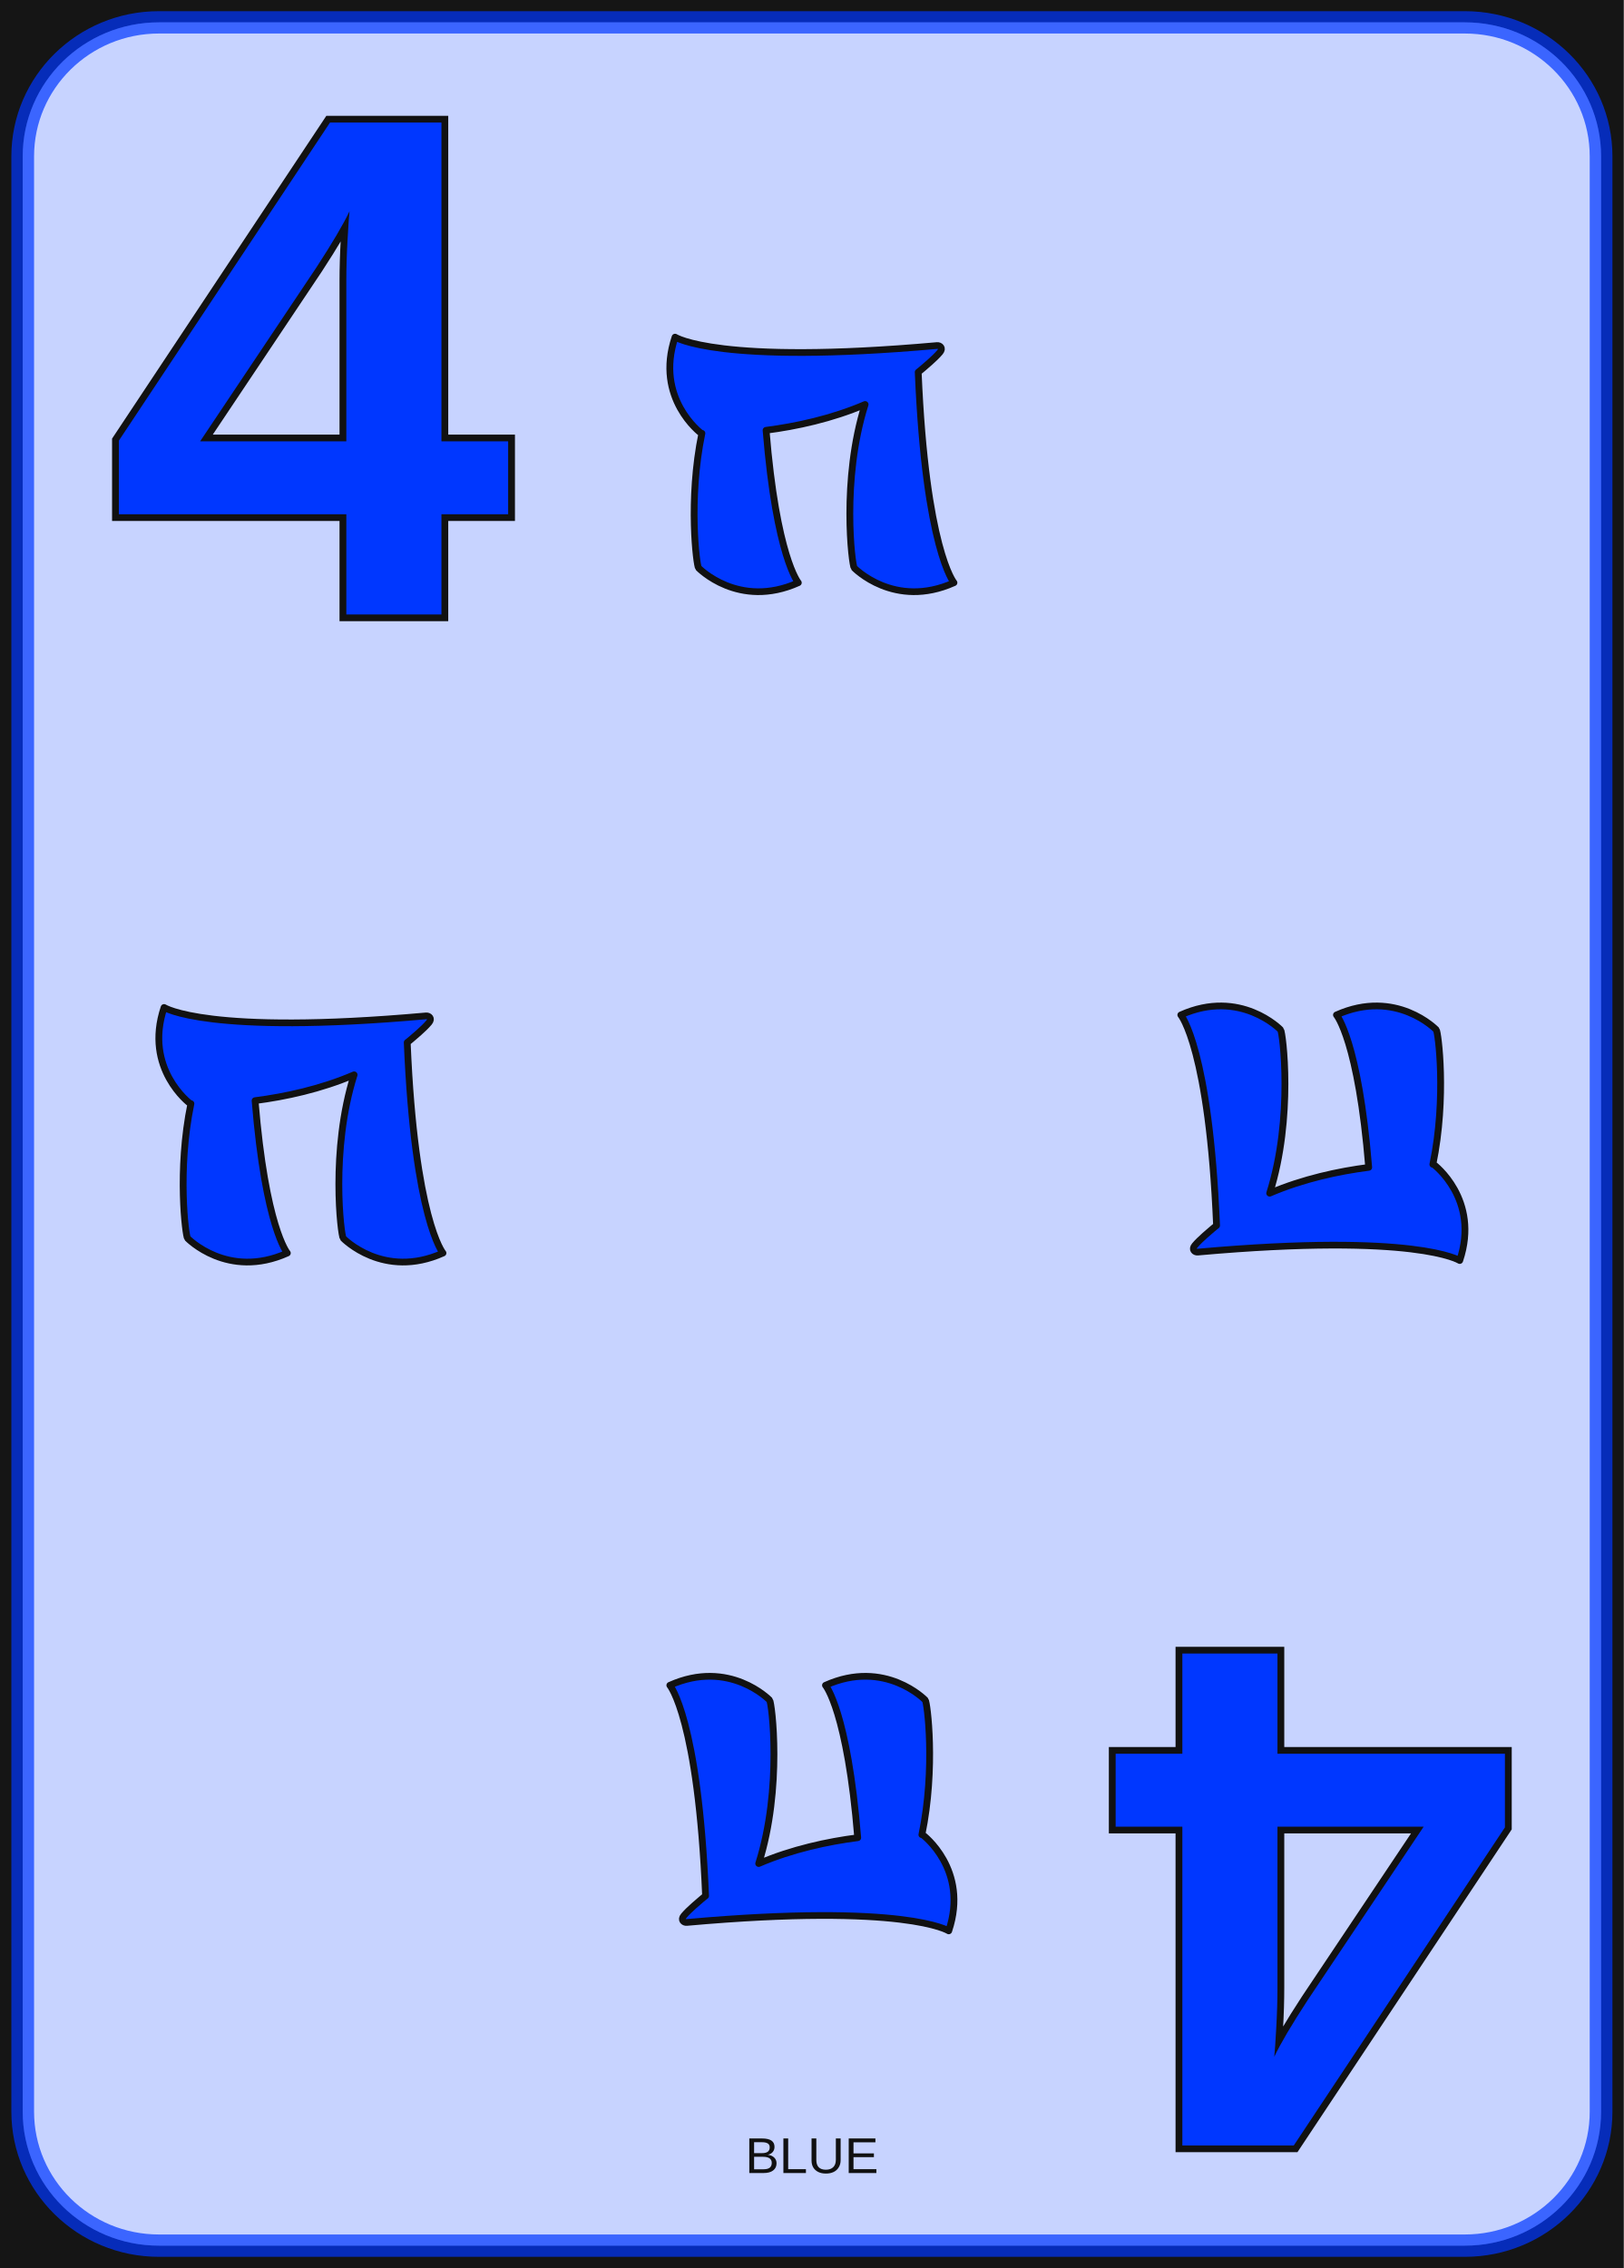
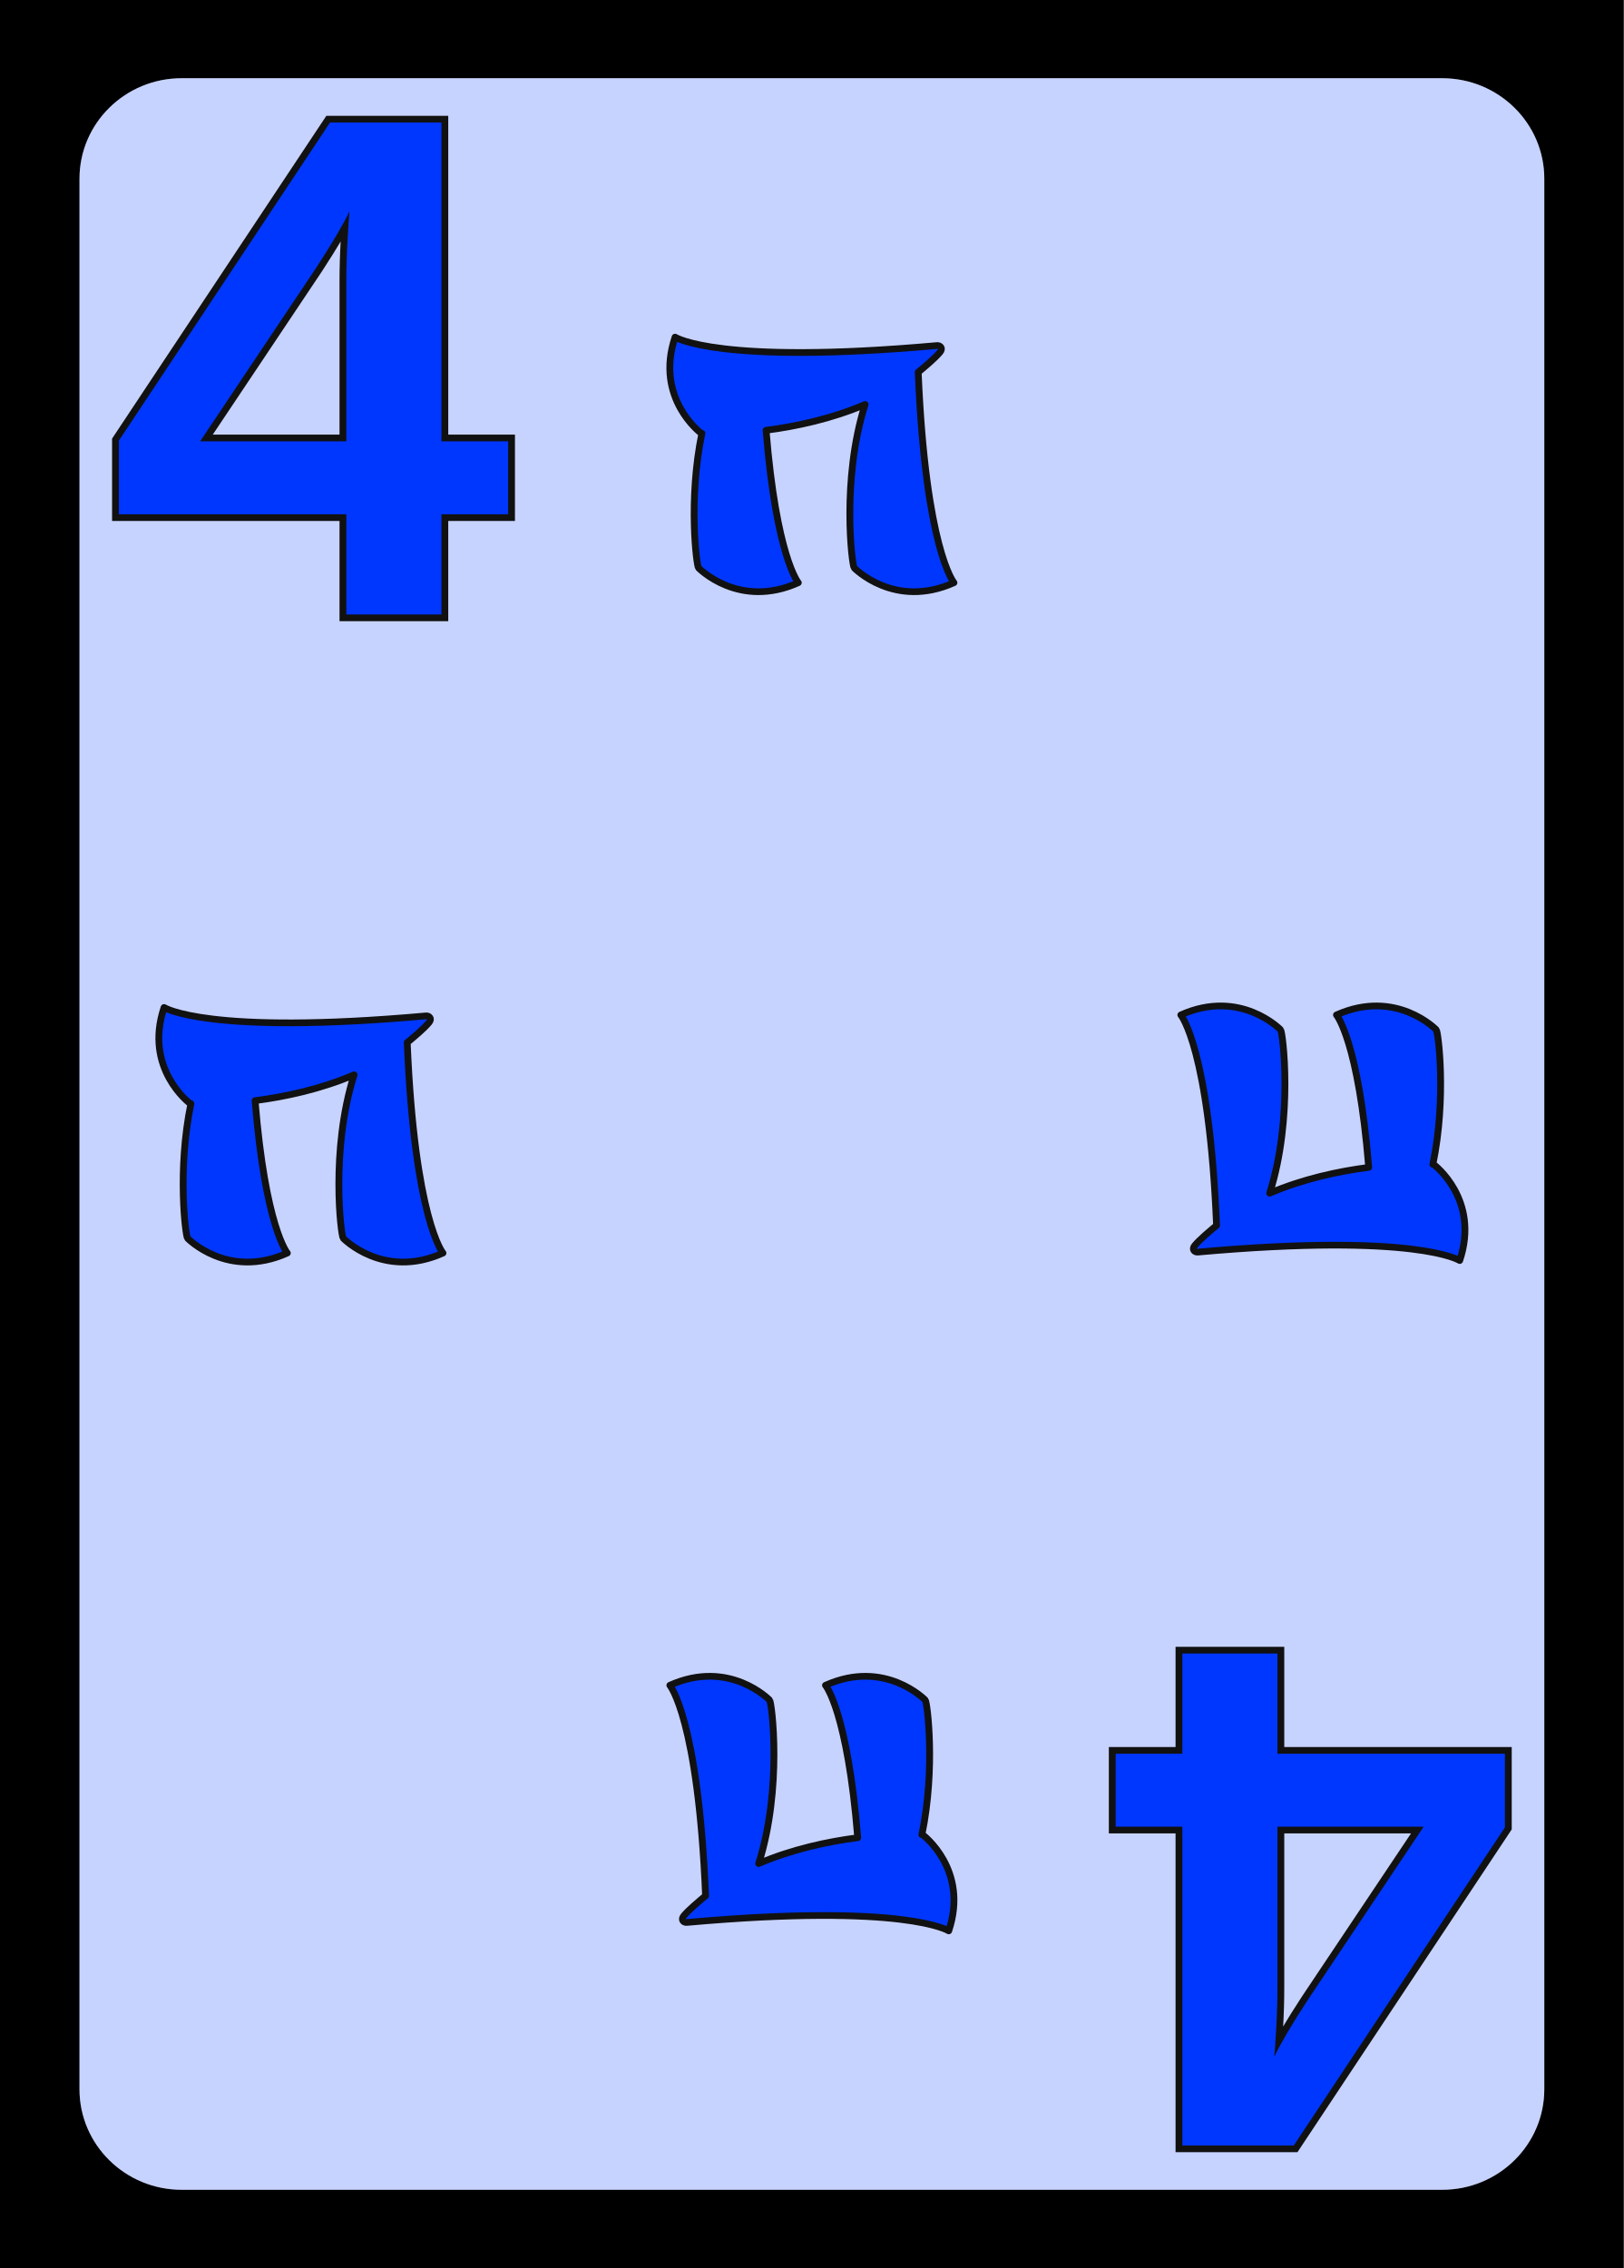
<svg xmlns="http://www.w3.org/2000/svg" width="63mm" height="88mm" viewBox="0 0 286 406" preserveAspectRatio="none" role="img" aria-labelledby="title">
-   <rect width="286" height="406" fill="#151515" />
-   <rect x="4" y="4" width="278" height="398" rx="24" fill="white" />
-   <rect x="4" y="4" width="278" height="398" rx="24" fill="#0037ff" fill-opacity="0.22" stroke="#0037ff" stroke-opacity=".7" stroke-width="4" />
+   <rect width="286" height="406" fill="#000" />
+   <rect x="14" y="14" width="258" height="378" rx="18" fill="white" />
+   <rect x="14" y="14" width="258" height="378" rx="18" fill="#0037ff" fill-opacity="0.22" />
  <text x="19" y="110" font-family="Arial,Helvetica,sans-serif" font-size="128" font-weight="700" fill="#0037ff" stroke="#111" stroke-width="2.4" paint-order="stroke fill">4</text>
  <g transform="translate(286 406) rotate(180)">
    <text x="19" y="110" font-family="Arial,Helvetica,sans-serif" font-size="128" font-weight="700" fill="#0037ff" stroke="#111" stroke-width="2.4" paint-order="stroke fill">4</text>
  </g>
  <g transform="translate(143 83) rotate(0) scale(0.4)">
    <path d="M-128.353 -55.461M46.81 -40.952C47.444 -41.507 48.132 -41.987 48.74 -42.56C49.327 -43.121 54.099 -47.045 56.415 -49.902C57.89 -51.71 56.427 -52.979 55.127 -52.858C-41.361 -44.075 -60.249 -56.629 -60.249 -56.629C-69.306 -29.212 -48.856 -13.681 -48.856 -13.681C-48.813 -13.66 -48.564 -13.617 -48.437 -13.595C-54.543 16.385 -50.772 45.765 -49.924 46.652C-49.924 46.652 -32.264 65.28 -5.981 53.286C-5.981 53.286 -15.632 41.74 -20.177 -14.937C-7.029 -16.646 8.796 -20.096 23.425 -26.497C12.88 7.335 17.652 45.638 18.627 46.652C18.627 46.652 36.293 65.28 62.556 53.286C62.556 53.286 50.082 38.309 46.812 -40.946Z" fill="#0037ff" stroke="#111" stroke-width="3" stroke-linejoin="round" />
  </g>
  <g transform="translate(143 323) rotate(180) scale(0.4)">
    <path d="M-128.353 -55.461M46.81 -40.952C47.444 -41.507 48.132 -41.987 48.74 -42.56C49.327 -43.121 54.099 -47.045 56.415 -49.902C57.89 -51.71 56.427 -52.979 55.127 -52.858C-41.361 -44.075 -60.249 -56.629 -60.249 -56.629C-69.306 -29.212 -48.856 -13.681 -48.856 -13.681C-48.813 -13.66 -48.564 -13.617 -48.437 -13.595C-54.543 16.385 -50.772 45.765 -49.924 46.652C-49.924 46.652 -32.264 65.28 -5.981 53.286C-5.981 53.286 -15.632 41.74 -20.177 -14.937C-7.029 -16.646 8.796 -20.096 23.425 -26.497C12.88 7.335 17.652 45.638 18.627 46.652C18.627 46.652 36.293 65.28 62.556 53.286C62.556 53.286 50.082 38.309 46.812 -40.946Z" fill="#0037ff" stroke="#111" stroke-width="3" stroke-linejoin="round" />
  </g>
  <g transform="translate(53 203) rotate(0) scale(0.4)">
    <path d="M-128.353 -55.461M46.81 -40.952C47.444 -41.507 48.132 -41.987 48.74 -42.56C49.327 -43.121 54.099 -47.045 56.415 -49.902C57.89 -51.71 56.427 -52.979 55.127 -52.858C-41.361 -44.075 -60.249 -56.629 -60.249 -56.629C-69.306 -29.212 -48.856 -13.681 -48.856 -13.681C-48.813 -13.66 -48.564 -13.617 -48.437 -13.595C-54.543 16.385 -50.772 45.765 -49.924 46.652C-49.924 46.652 -32.264 65.28 -5.981 53.286C-5.981 53.286 -15.632 41.74 -20.177 -14.937C-7.029 -16.646 8.796 -20.096 23.425 -26.497C12.88 7.335 17.652 45.638 18.627 46.652C18.627 46.652 36.293 65.28 62.556 53.286C62.556 53.286 50.082 38.309 46.812 -40.946Z" fill="#0037ff" stroke="#111" stroke-width="3" stroke-linejoin="round" />
  </g>
  <g transform="translate(233 203) rotate(180) scale(0.4)">
    <path d="M-128.353 -55.461M46.81 -40.952C47.444 -41.507 48.132 -41.987 48.74 -42.56C49.327 -43.121 54.099 -47.045 56.415 -49.902C57.89 -51.71 56.427 -52.979 55.127 -52.858C-41.361 -44.075 -60.249 -56.629 -60.249 -56.629C-69.306 -29.212 -48.856 -13.681 -48.856 -13.681C-48.813 -13.66 -48.564 -13.617 -48.437 -13.595C-54.543 16.385 -50.772 45.765 -49.924 46.652C-49.924 46.652 -32.264 65.28 -5.981 53.286C-5.981 53.286 -15.632 41.74 -20.177 -14.937C-7.029 -16.646 8.796 -20.096 23.425 -26.497C12.88 7.335 17.652 45.638 18.627 46.652C18.627 46.652 36.293 65.28 62.556 53.286C62.556 53.286 50.082 38.309 46.812 -40.946Z" fill="#0037ff" stroke="#111" stroke-width="3" stroke-linejoin="round" />
  </g>
-   <text x="143" y="389" font-family="Arial,sans-serif" font-size="9" text-anchor="middle" fill="#111">BLUE</text>
</svg>
